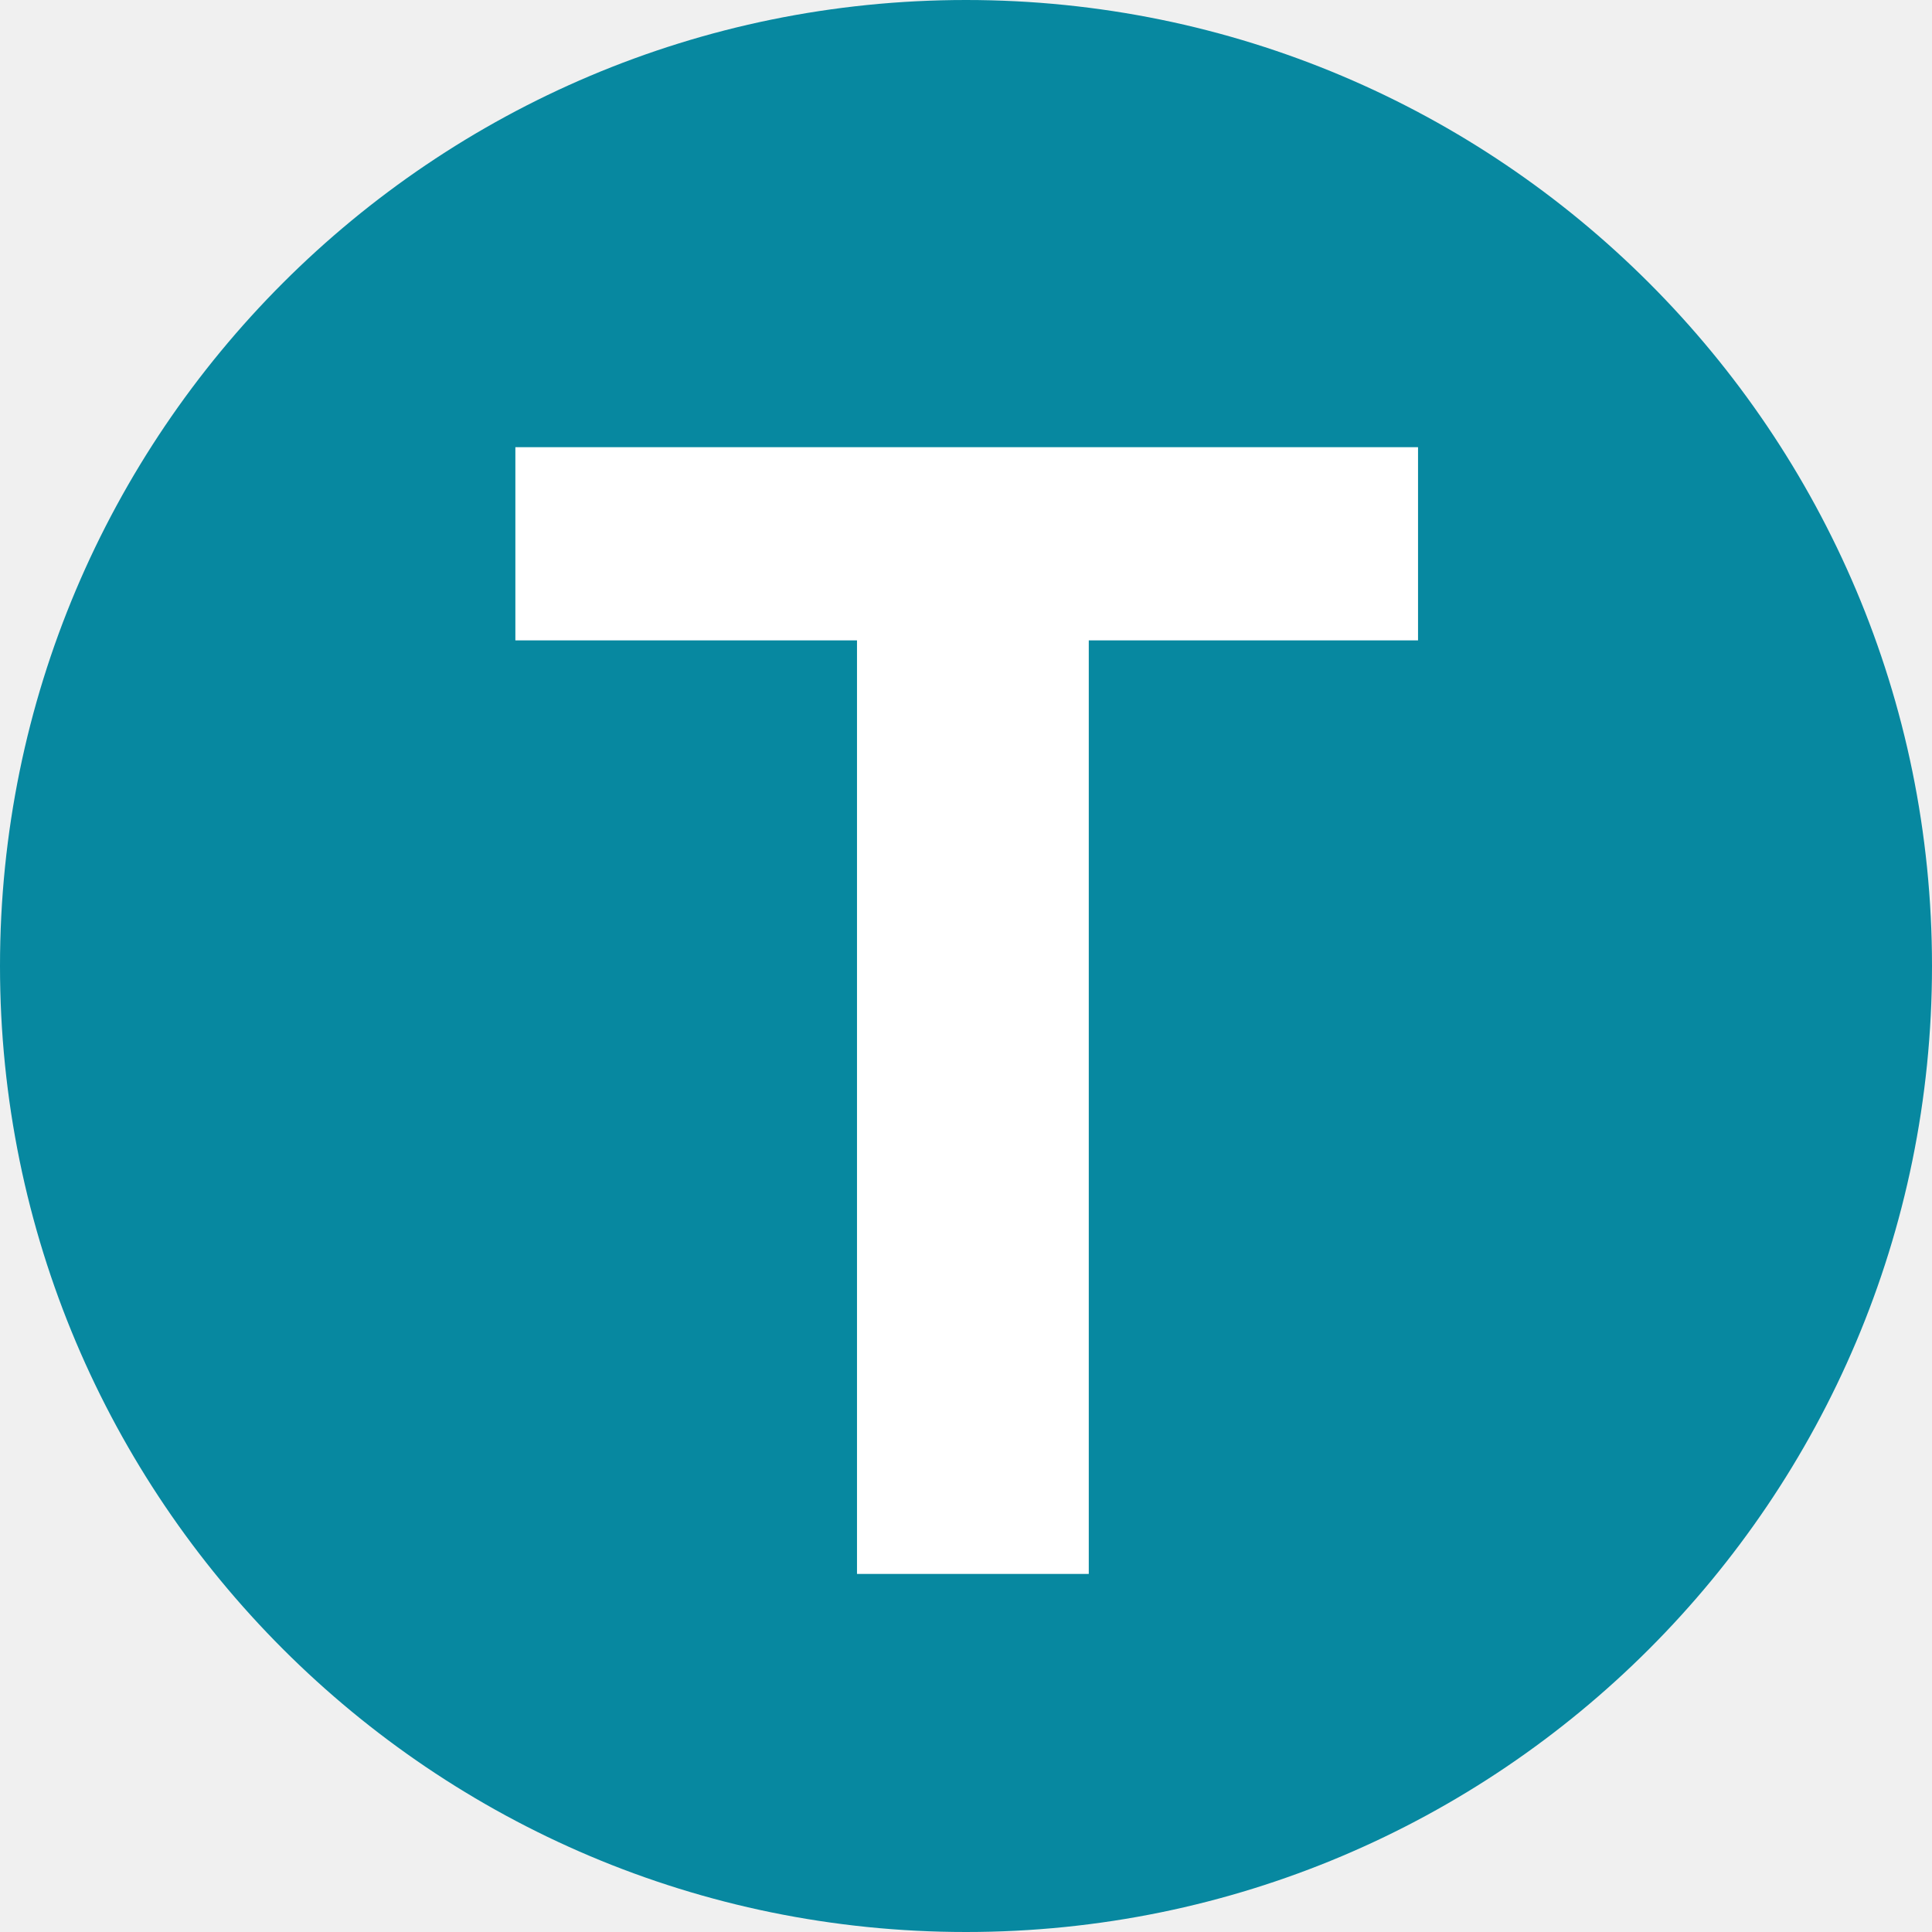
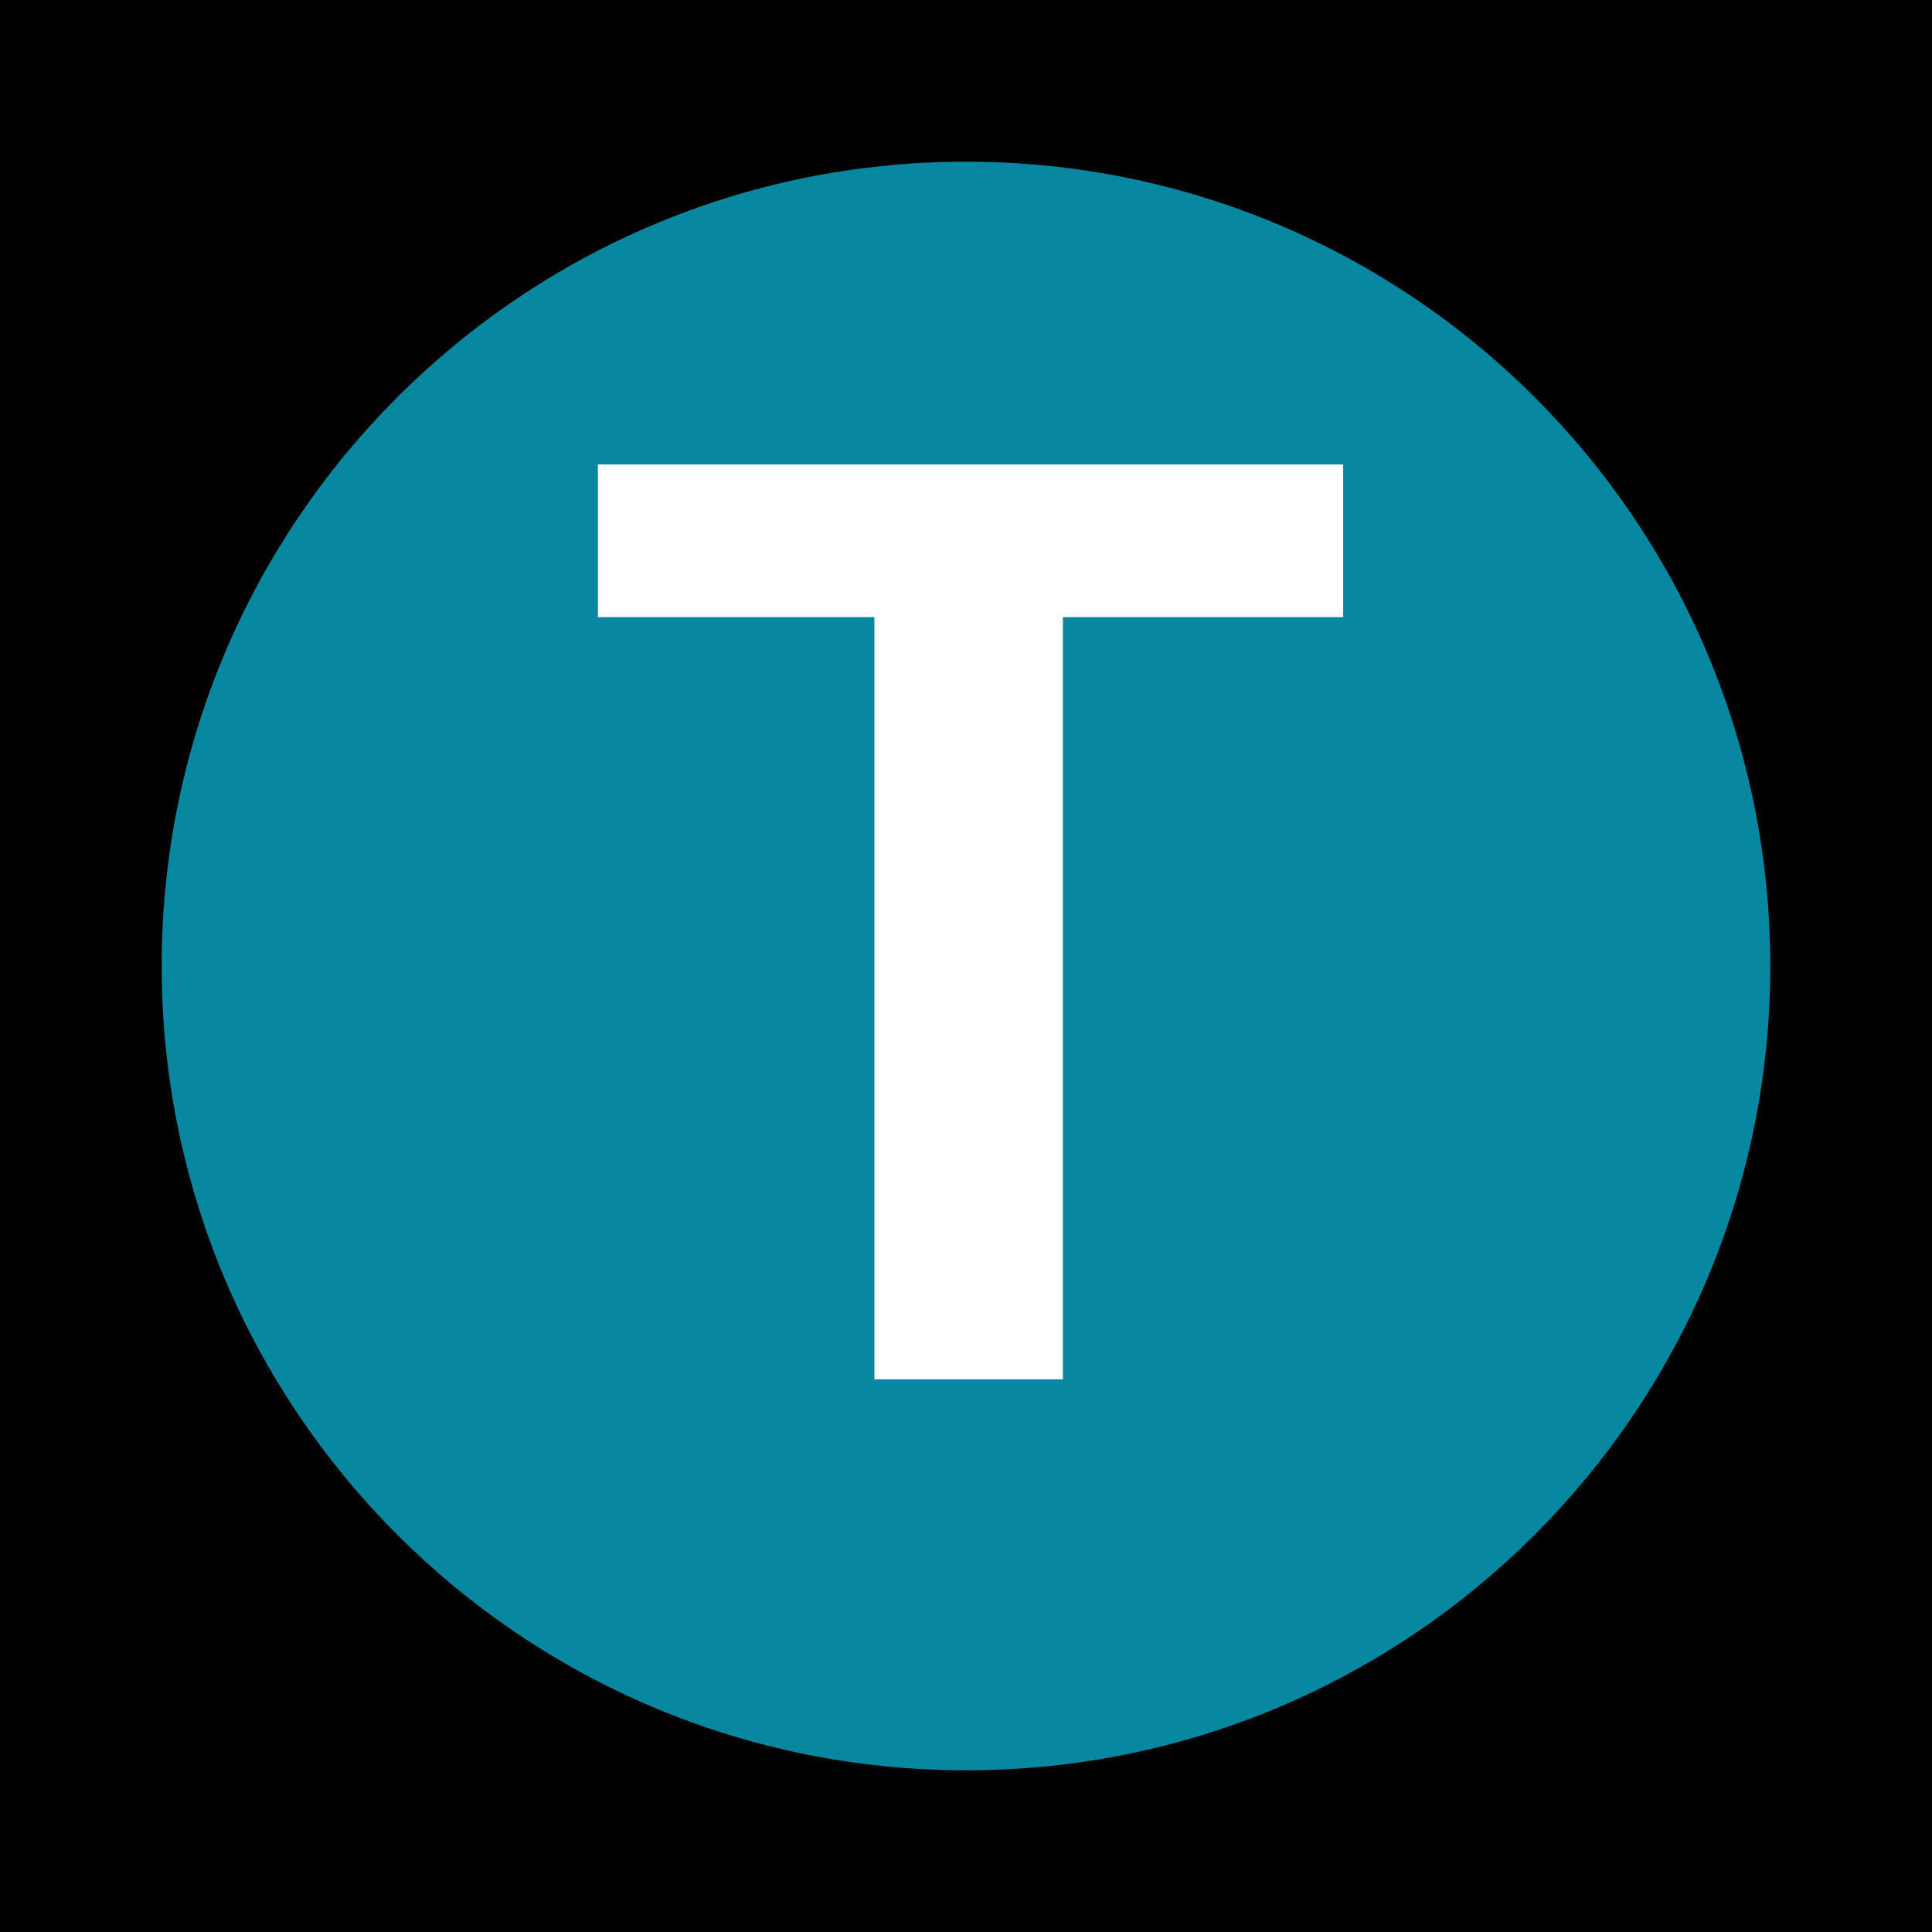
- <svg xmlns="http://www.w3.org/2000/svg" width="388px" height="388px" viewBox="0 0 388 388" version="1.1">
-   <defs />
-   <g id="Page-1" stroke="none" stroke-width="1" fill="none" fill-rule="evenodd">
-     <g id="logo---white" transform="translate(-76, -76)">
-       <g id="Oval-1-+-T" transform="translate(76, 76)">
-         <path d="M194,388 C301.143,388 388,301.143 388,194 C388,86.857 301.143,0 194,0 C86.857,0 0,86.857 0,194 C0,301.143 86.857,388 194,388 Z" id="Oval-1" fill="#0788A0" />
-         <text id="T" font-family="Helvetica-Bold, Helvetica" font-size="310.4" font-weight="bold" fill="#FFFFFF">
-           <tspan x="99.156" y="316.089">T</tspan>
-         </text>
-       </g>
-     </g>
-   </g>
+ <svg xmlns="http://www.w3.org/2000/svg" width="466" height="466" viewBox="0 0 466 466" fill="none">
+   <rect width="466" height="466" fill="black" />
+   <path fill-rule="evenodd" clip-rule="evenodd" d="M233 427C340.143 427 427 340.143 427 233C427 125.857 340.143 39 233 39C125.857 39 39 125.857 39 233C39 340.143 125.857 427 233 427Z" fill="#0788A0" />
+   <path d="M323.971 148.844H256.374V332.689H210.906V148.844H144.218V112.014H323.971V148.844Z" fill="white" />
</svg>
